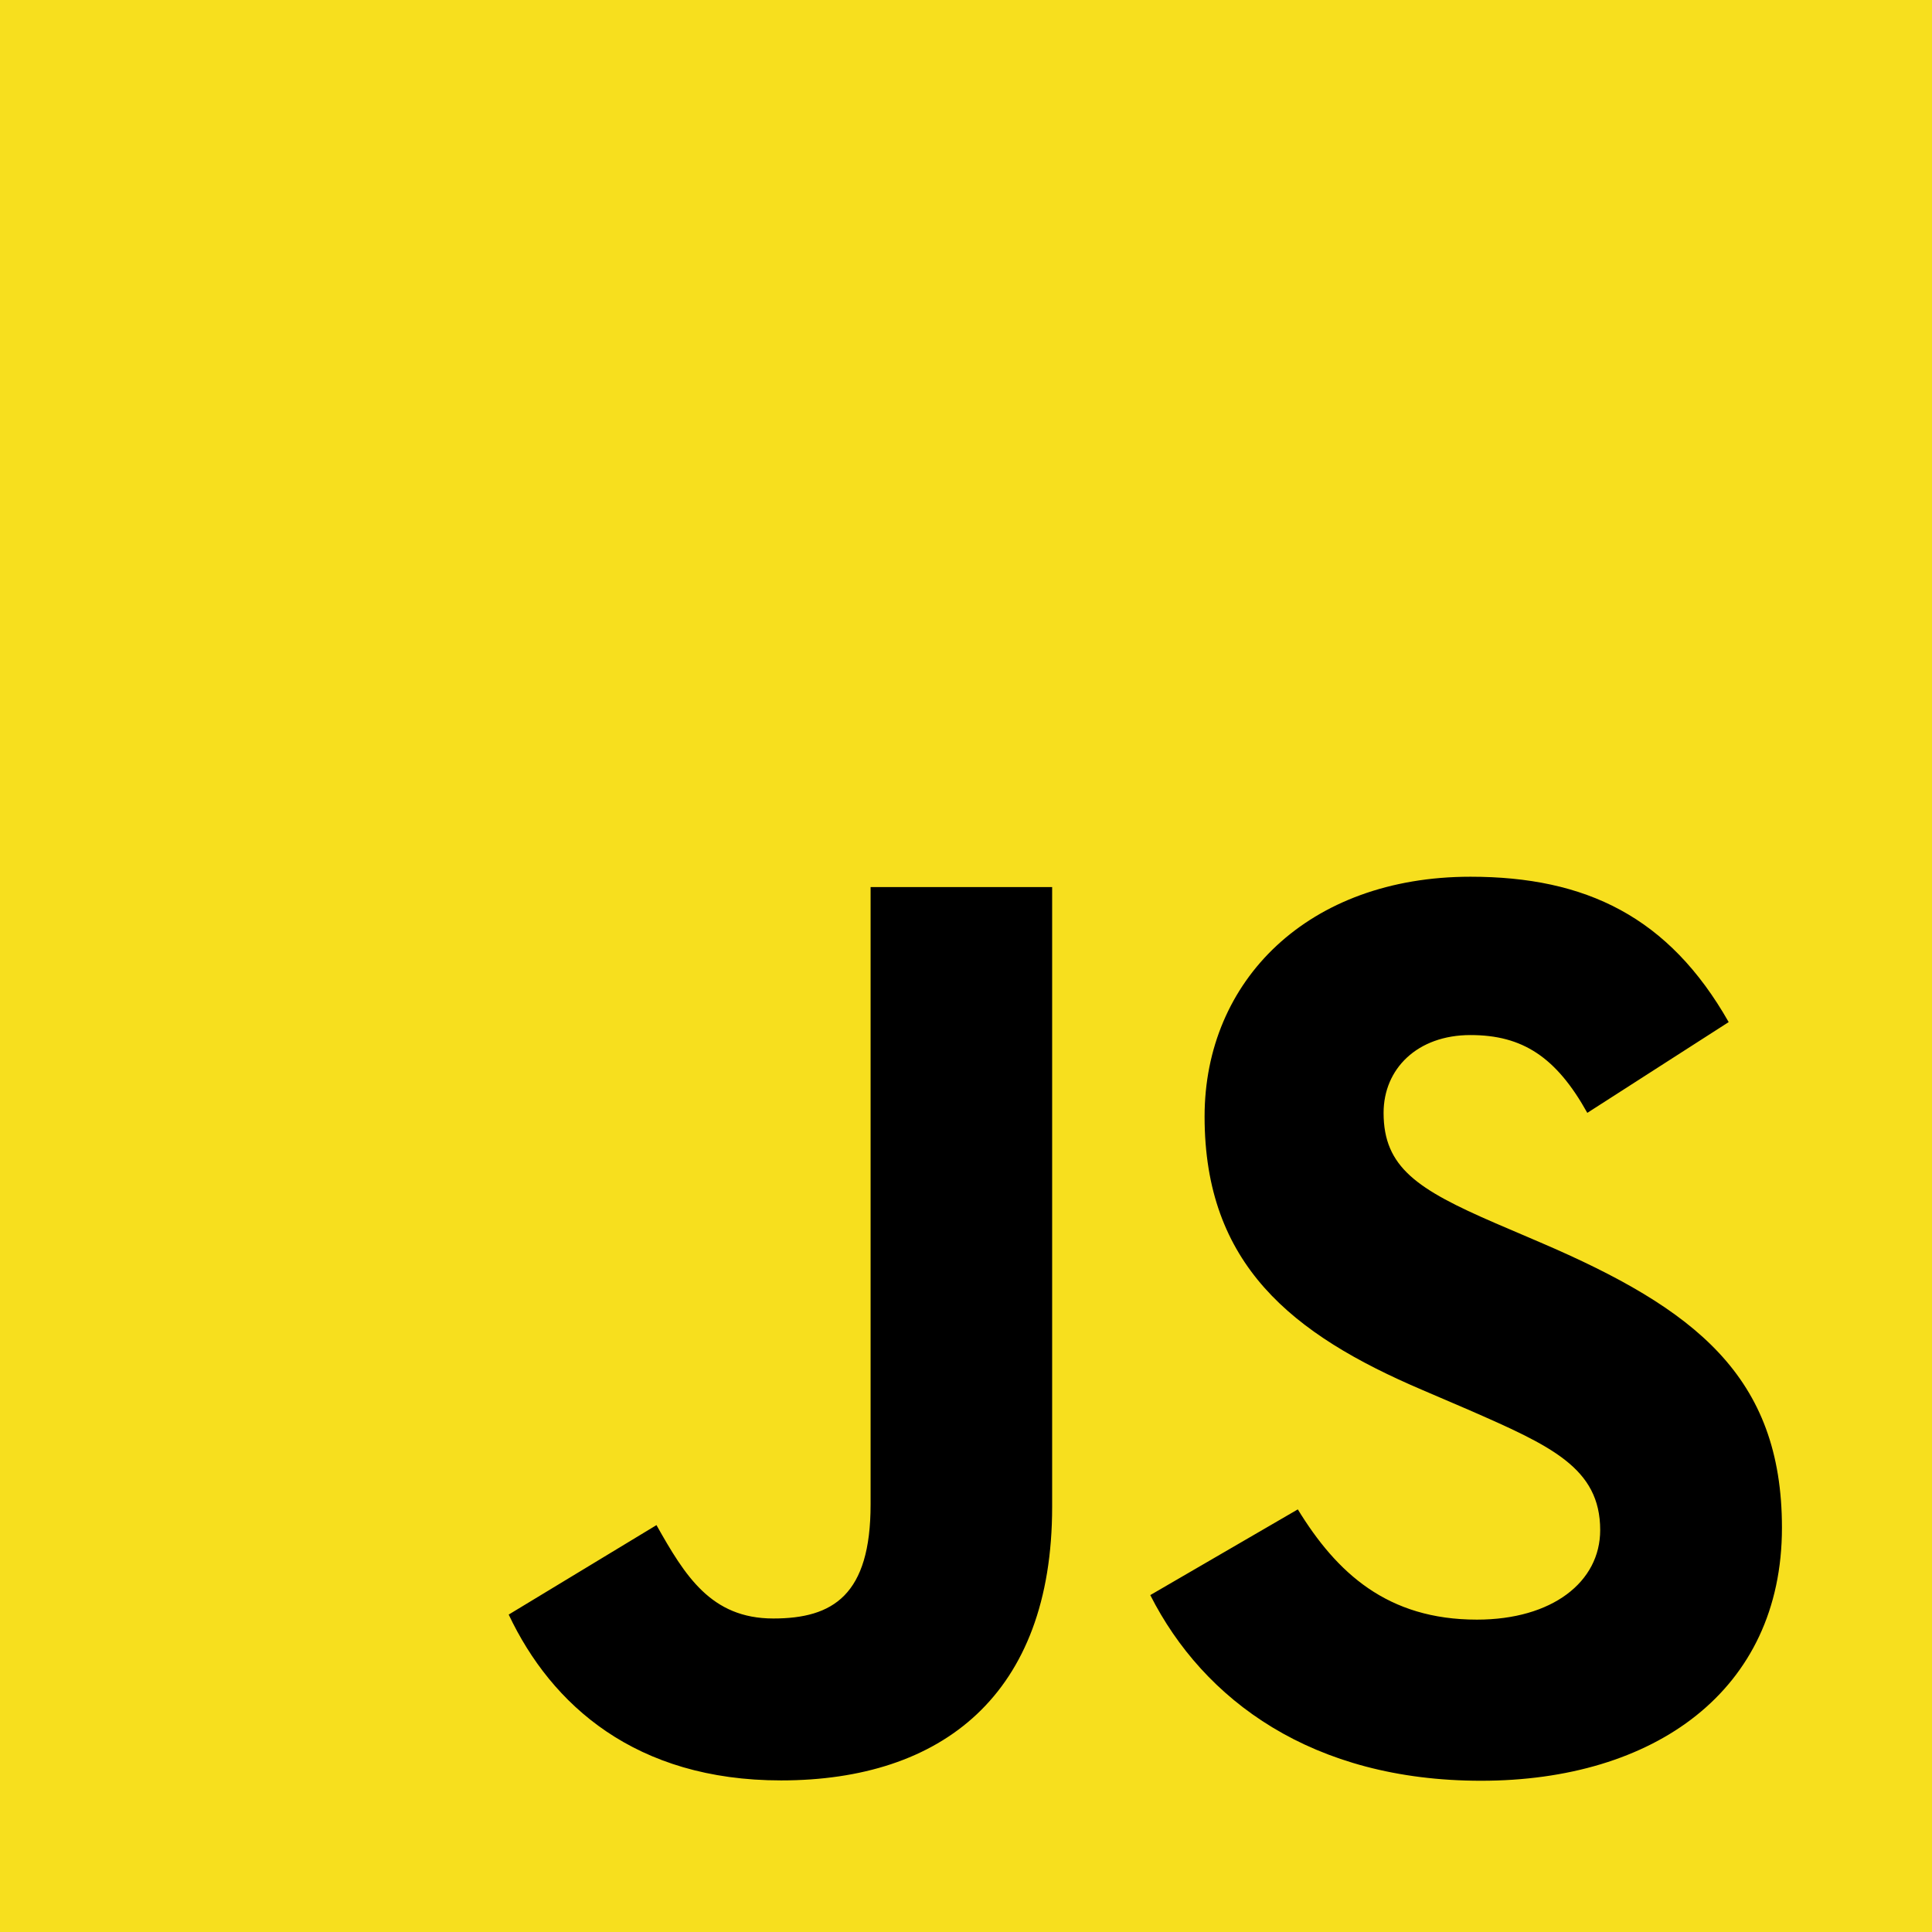
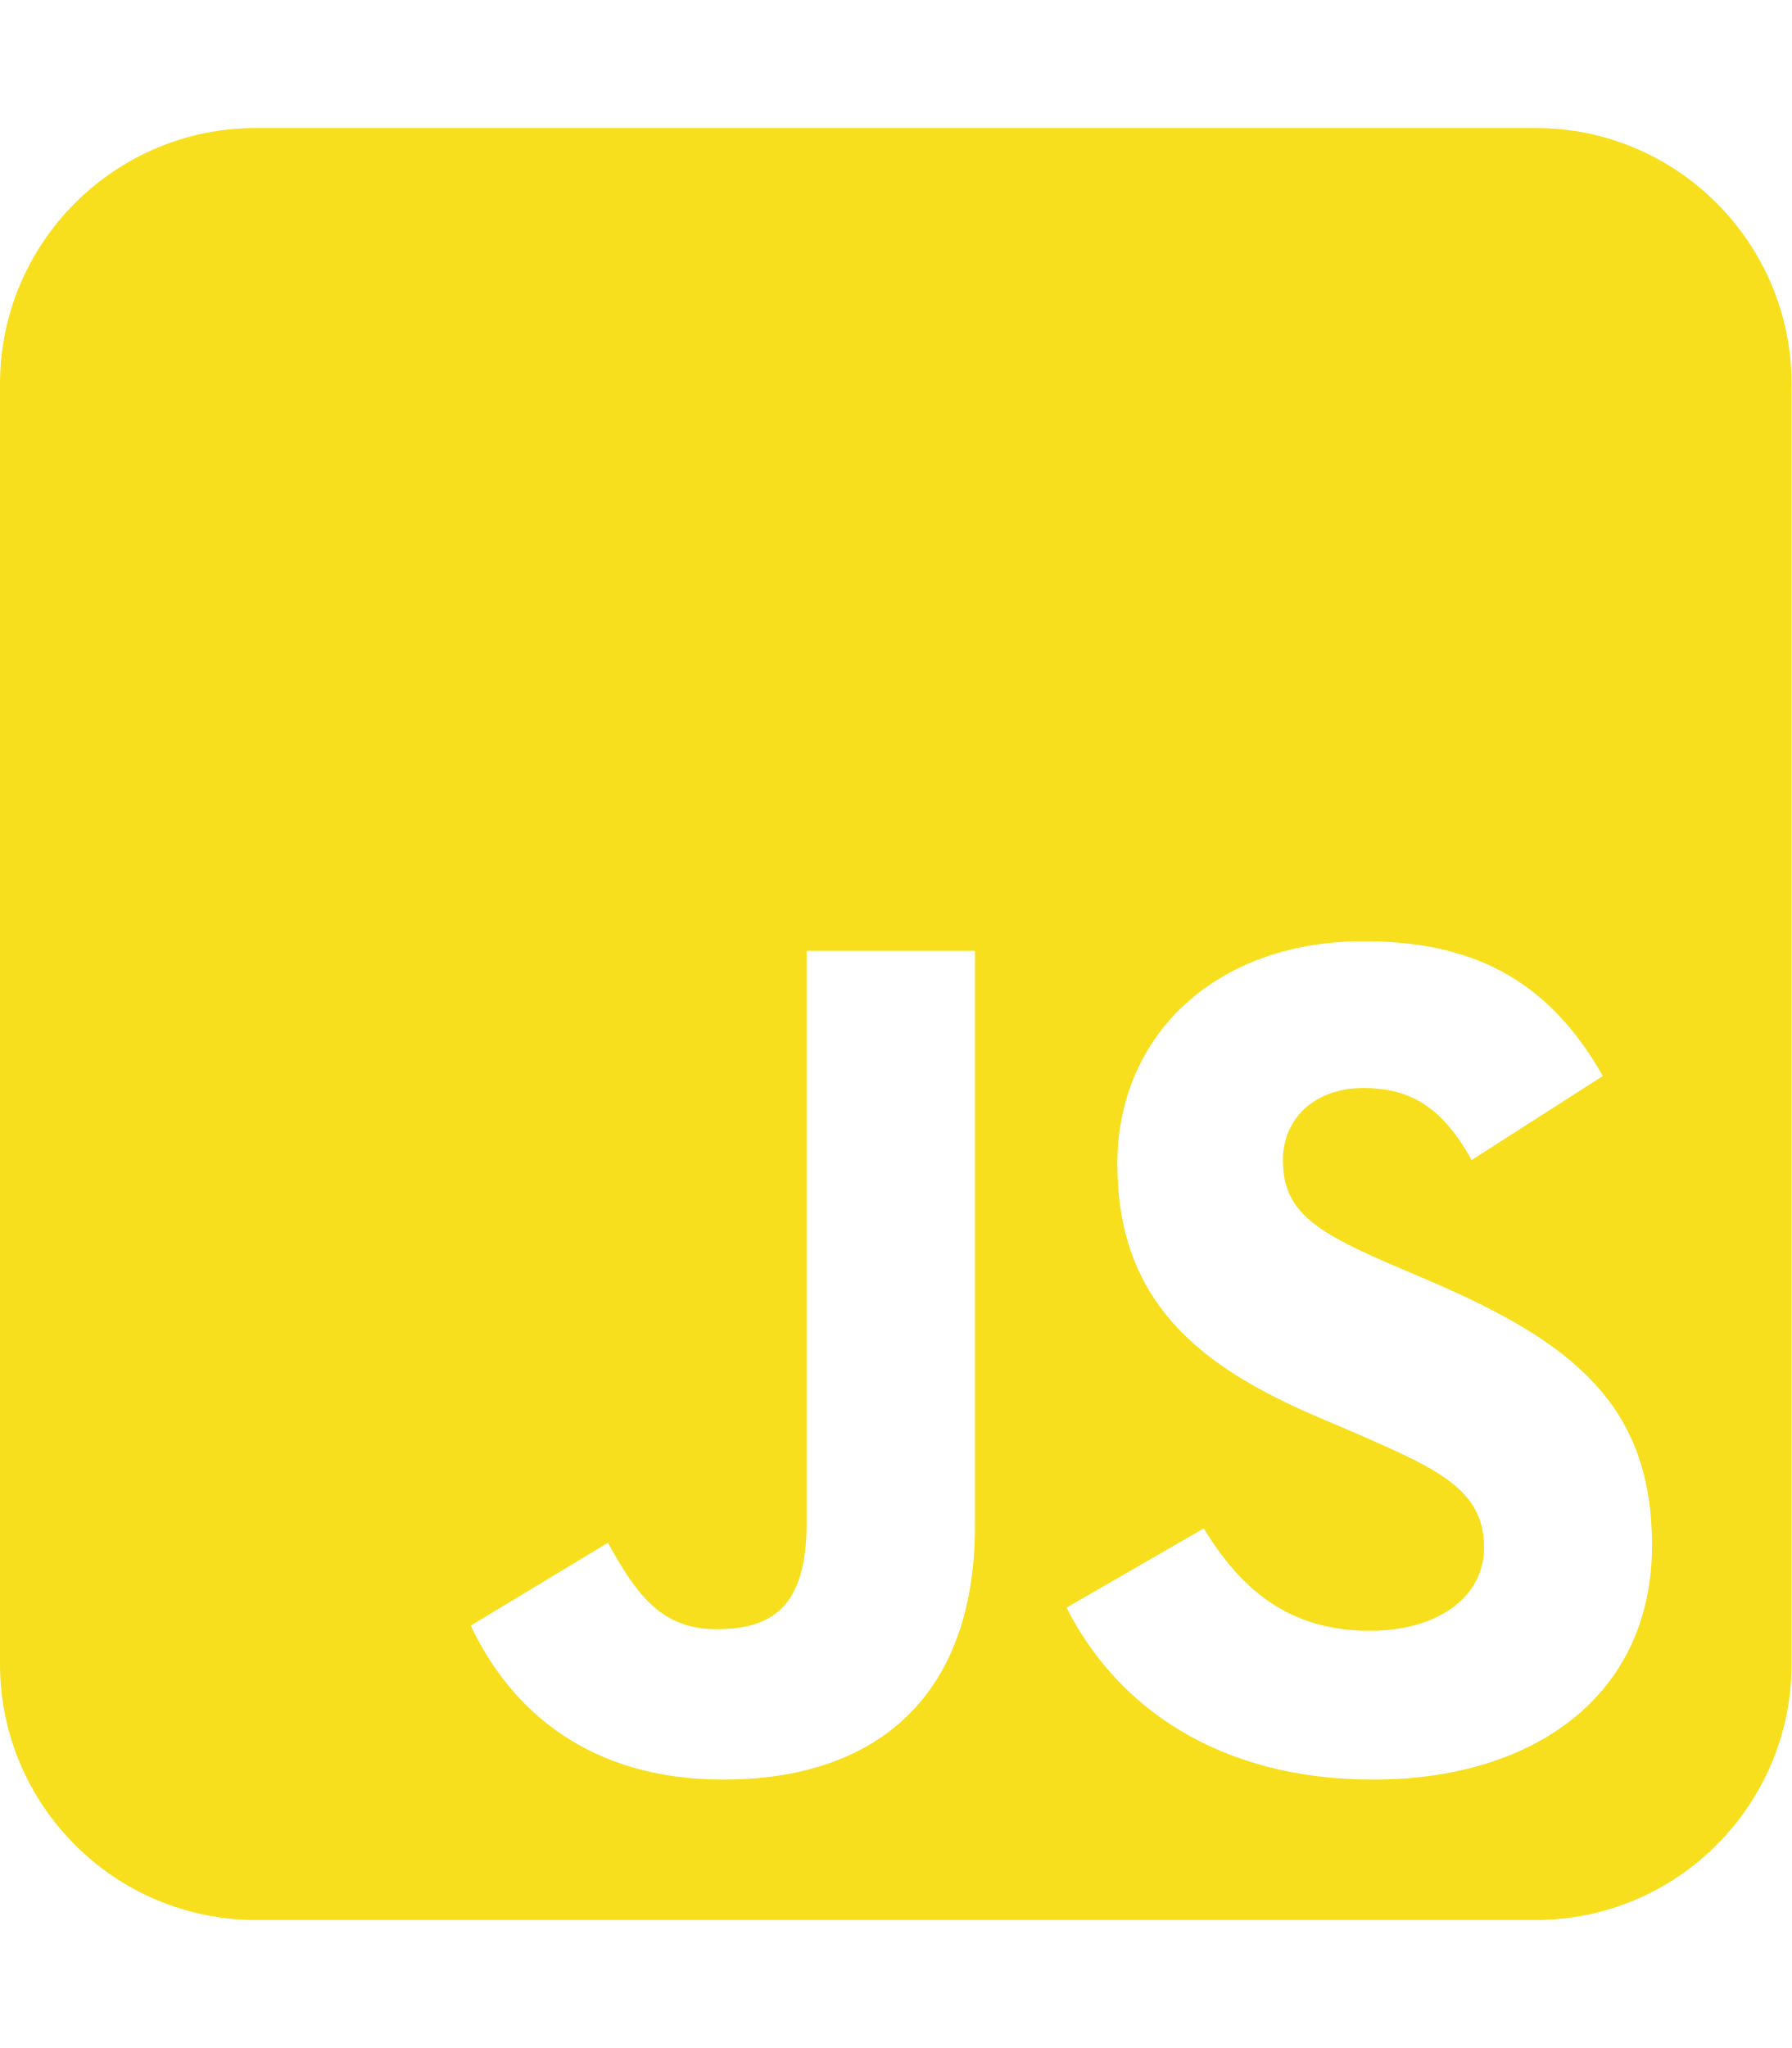
- <svg xmlns="http://www.w3.org/2000/svg" viewBox="0 0 630 630">
-   <rect width="630" height="630" fill="#f7df1e" />
-   <path d="m423.2 492.19c12.69 20.72 29.2 35.95 58.4 35.95 24.53 0 40.2-12.26 40.2-29.2 0-20.3-16.1-27.49-43.1-39.3l-14.8-6.35c-42.72-18.2-71.1-41-71.1-89.2 0-44.4 33.83-78.2 86.7-78.2 37.64 0 64.7 13.1 84.2 47.4l-46.1 29.6c-10.15-18.2-21.1-25.37-38.1-25.37-17.34 0-28.33 11-28.33 25.37 0 17.76 11 24.95 36.4 35.95l14.8 6.34c50.3 21.57 78.7 43.56 78.7 93 0 53.3-41.87 82.5-98.1 82.5-54.98 0-90.5-26.2-107.88-60.54zm-209.13 5.13c9.3 16.5 17.76 30.45 38.1 30.45 19.45 0 31.72-7.61 31.72-37.2v-201.3h59.2v202.1c0 61.3-35.94 89.2-88.4 89.2-47.4 0-74.85-24.53-88.81-54.075z" />
+ <svg xmlns="http://www.w3.org/2000/svg" viewBox="0 0 448 512">
+   <path fill="#F7DF1E" d="M448 96c0-35.3-28.7-64-64-64H64C28.7 32 0 60.7 0 96V416c0 35.3 28.7 64 64 64H384c35.3 0 64-28.7 64-64V96zM180.9 444.9c-33.7 0-53.2-17.4-63.2-38.5L152 385.7c6.6 11.7 12.6 21.6 27.1 21.6c13.8 0 22.6-5.4 22.6-26.5V237.7h42.1V381.4c0 43.6-25.6 63.5-62.9 63.5zm85.8-43L301 382.1c9 14.7 20.8 25.6 41.5 25.6c17.4 0 28.6-8.7 28.6-20.8c0-14.4-11.4-19.5-30.7-28l-10.5-4.5c-30.4-12.9-50.5-29.2-50.5-63.5c0-31.6 24.1-55.6 61.6-55.6c26.8 0 46 9.3 59.8 33.7L368 290c-7.2-12.9-15-18-27.1-18c-12.3 0-20.1 7.8-20.1 18c0 12.6 7.8 17.7 25.9 25.6l10.5 4.5c35.8 15.3 55.9 31 55.9 66.2c0 37.8-29.8 58.6-69.7 58.6c-39.1 0-64.4-18.6-76.7-43z" />
</svg>
